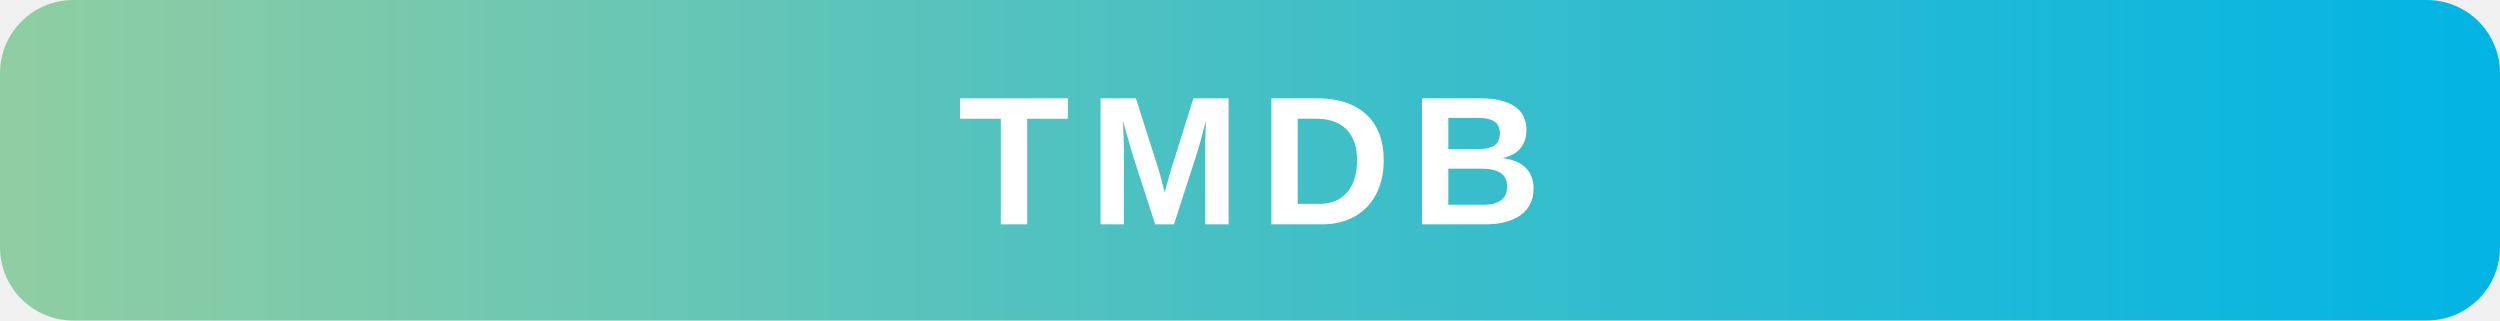
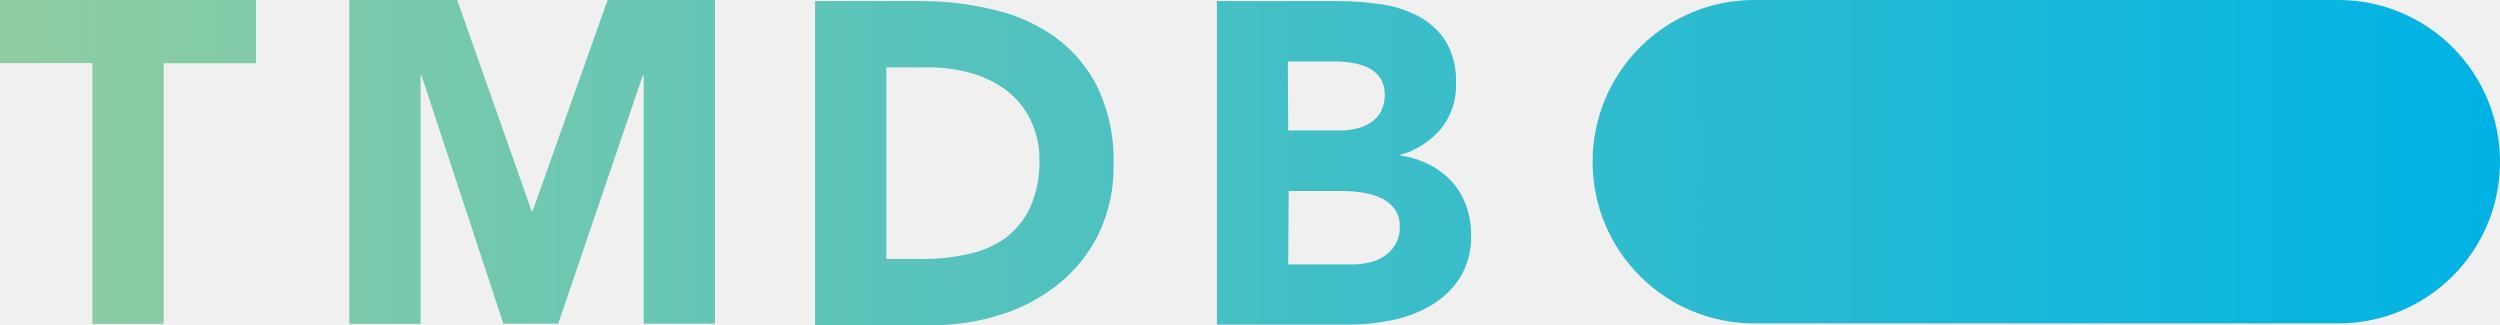
- <svg xmlns="http://www.w3.org/2000/svg" viewBox="0 0 273 35" role="img" aria-label="TMDB">
+ <svg xmlns="http://www.w3.org/2000/svg" viewBox="0 0 273.42 35.52">
  <defs>
-     <linearGradient id="tmdb-gradient" x1="0" y1="0" x2="1" y2="0">
-       <stop offset="0%" stop-color="#90cea1" />
-       <stop offset="56%" stop-color="#3cbec9" />
-       <stop offset="100%" stop-color="#01b4e4" />
+     <style>.cls-1{fill:url(#linear-gradient);}</style>
+     <linearGradient id="linear-gradient" y1="17.76" x2="273.42" y2="17.76" gradientUnits="userSpaceOnUse">
+       <stop offset="0" stop-color="#90cea1" />
+       <stop offset="0.56" stop-color="#3cbec9" />
+       <stop offset="1" stop-color="#00b3e5" />
    </linearGradient>
  </defs>
-   <rect x="0" y="0" width="273" height="35" rx="8" fill="url(#tmdb-gradient)" />
-   <text x="136.5" y="24.5" text-anchor="middle" font-family="Arial, Helvetica, sans-serif" font-size="20" font-weight="700" letter-spacing="2" fill="#ffffff">TMDB</text>
+   <g id="Layer_2" data-name="Layer 2">
+     <g id="Layer_1-2" data-name="Layer 1">
+       <path class="cls-1" d="M191.85,35.37h63.9A17.67,17.67,0,0,0,273.42,17.7h0A17.67,17.67,0,0,0,255.75,0h-63.9A17.67,17.67,0,0,0,174.18,17.7h0A17.67,17.67,0,0,0,191.85,35.37ZM10.1,35.42h7.8V6.92H28V0H0v6.9H10.1Zm28.1,0H46V8.25h.1L55.05,35.4h6L70.3,8.25h.1V35.4h7.8V0H66.45l-8.2,23.1h-.1L50,0H38.2ZM89.14.12h11.7a33.56,33.56,0,0,1,8.08,1,18.52,18.52,0,0,1,6.67,3.08,15.09,15.09,0,0,1,4.53,5.52,18.5,18.5,0,0,1,1.67,8.25,16.91,16.91,0,0,1-1.62,7.58,16.3,16.3,0,0,1-4.38,5.5,19.24,19.24,0,0,1-6.35,3.37,24.53,24.53,0,0,1-7.55,1.15H89.14Zm7.8,28.2h4a21.66,21.66,0,0,0,5-.55A10.58,10.58,0,0,0,110,26a8.73,8.73,0,0,0,2.68-3.35,11.9,11.9,0,0,0,1-5.08,9.87,9.87,0,0,0-1-4.52,9.17,9.17,0,0,0-2.63-3.18A11.61,11.61,0,0,0,106.22,8a17.06,17.06,0,0,0-4.68-.63h-4.6ZM133.09.12h13.2a32.87,32.87,0,0,1,4.63.33,12.66,12.66,0,0,1,4.17,1.3,7.94,7.94,0,0,1,3,2.72,8.34,8.34,0,0,1,1.15,4.65,7.48,7.48,0,0,1-1.67,5,9.13,9.13,0,0,1-4.43,2.82V17a10.28,10.28,0,0,1,3.18,1,8.51,8.51,0,0,1,2.45,1.85,7.79,7.79,0,0,1,1.57,2.62,9.16,9.16,0,0,1,.55,3.2,8.52,8.52,0,0,1-1.2,4.68,9.32,9.32,0,0,1-3.1,3A13.38,13.38,0,0,1,152.32,35a22.5,22.5,0,0,1-4.73.5h-14.5Zm7.8,14.15h5.65a7.65,7.65,0,0,0,1.78-.2,4.78,4.78,0,0,0,1.57-.65,3.43,3.43,0,0,0,1.13-1.2,3.63,3.63,0,0,0,.42-1.8A3.3,3.3,0,0,0,151,8.6a3.42,3.42,0,0,0-1.23-1.13A6.07,6.07,0,0,0,148,6.9a9.9,9.9,0,0,0-1.85-.18h-5.3Zm0,14.65h7a8.27,8.27,0,0,0,1.83-.2,4.67,4.67,0,0,0,1.67-.7,3.93,3.93,0,0,0,1.23-1.3,3.8,3.8,0,0,0,.47-1.95,3.16,3.16,0,0,0-.62-2,4,4,0,0,0-1.58-1.18,8.23,8.23,0,0,0-2-.55,15.12,15.12,0,0,0-2.05-.15h-5.9Z" />
+     </g>
+   </g>
</svg>
